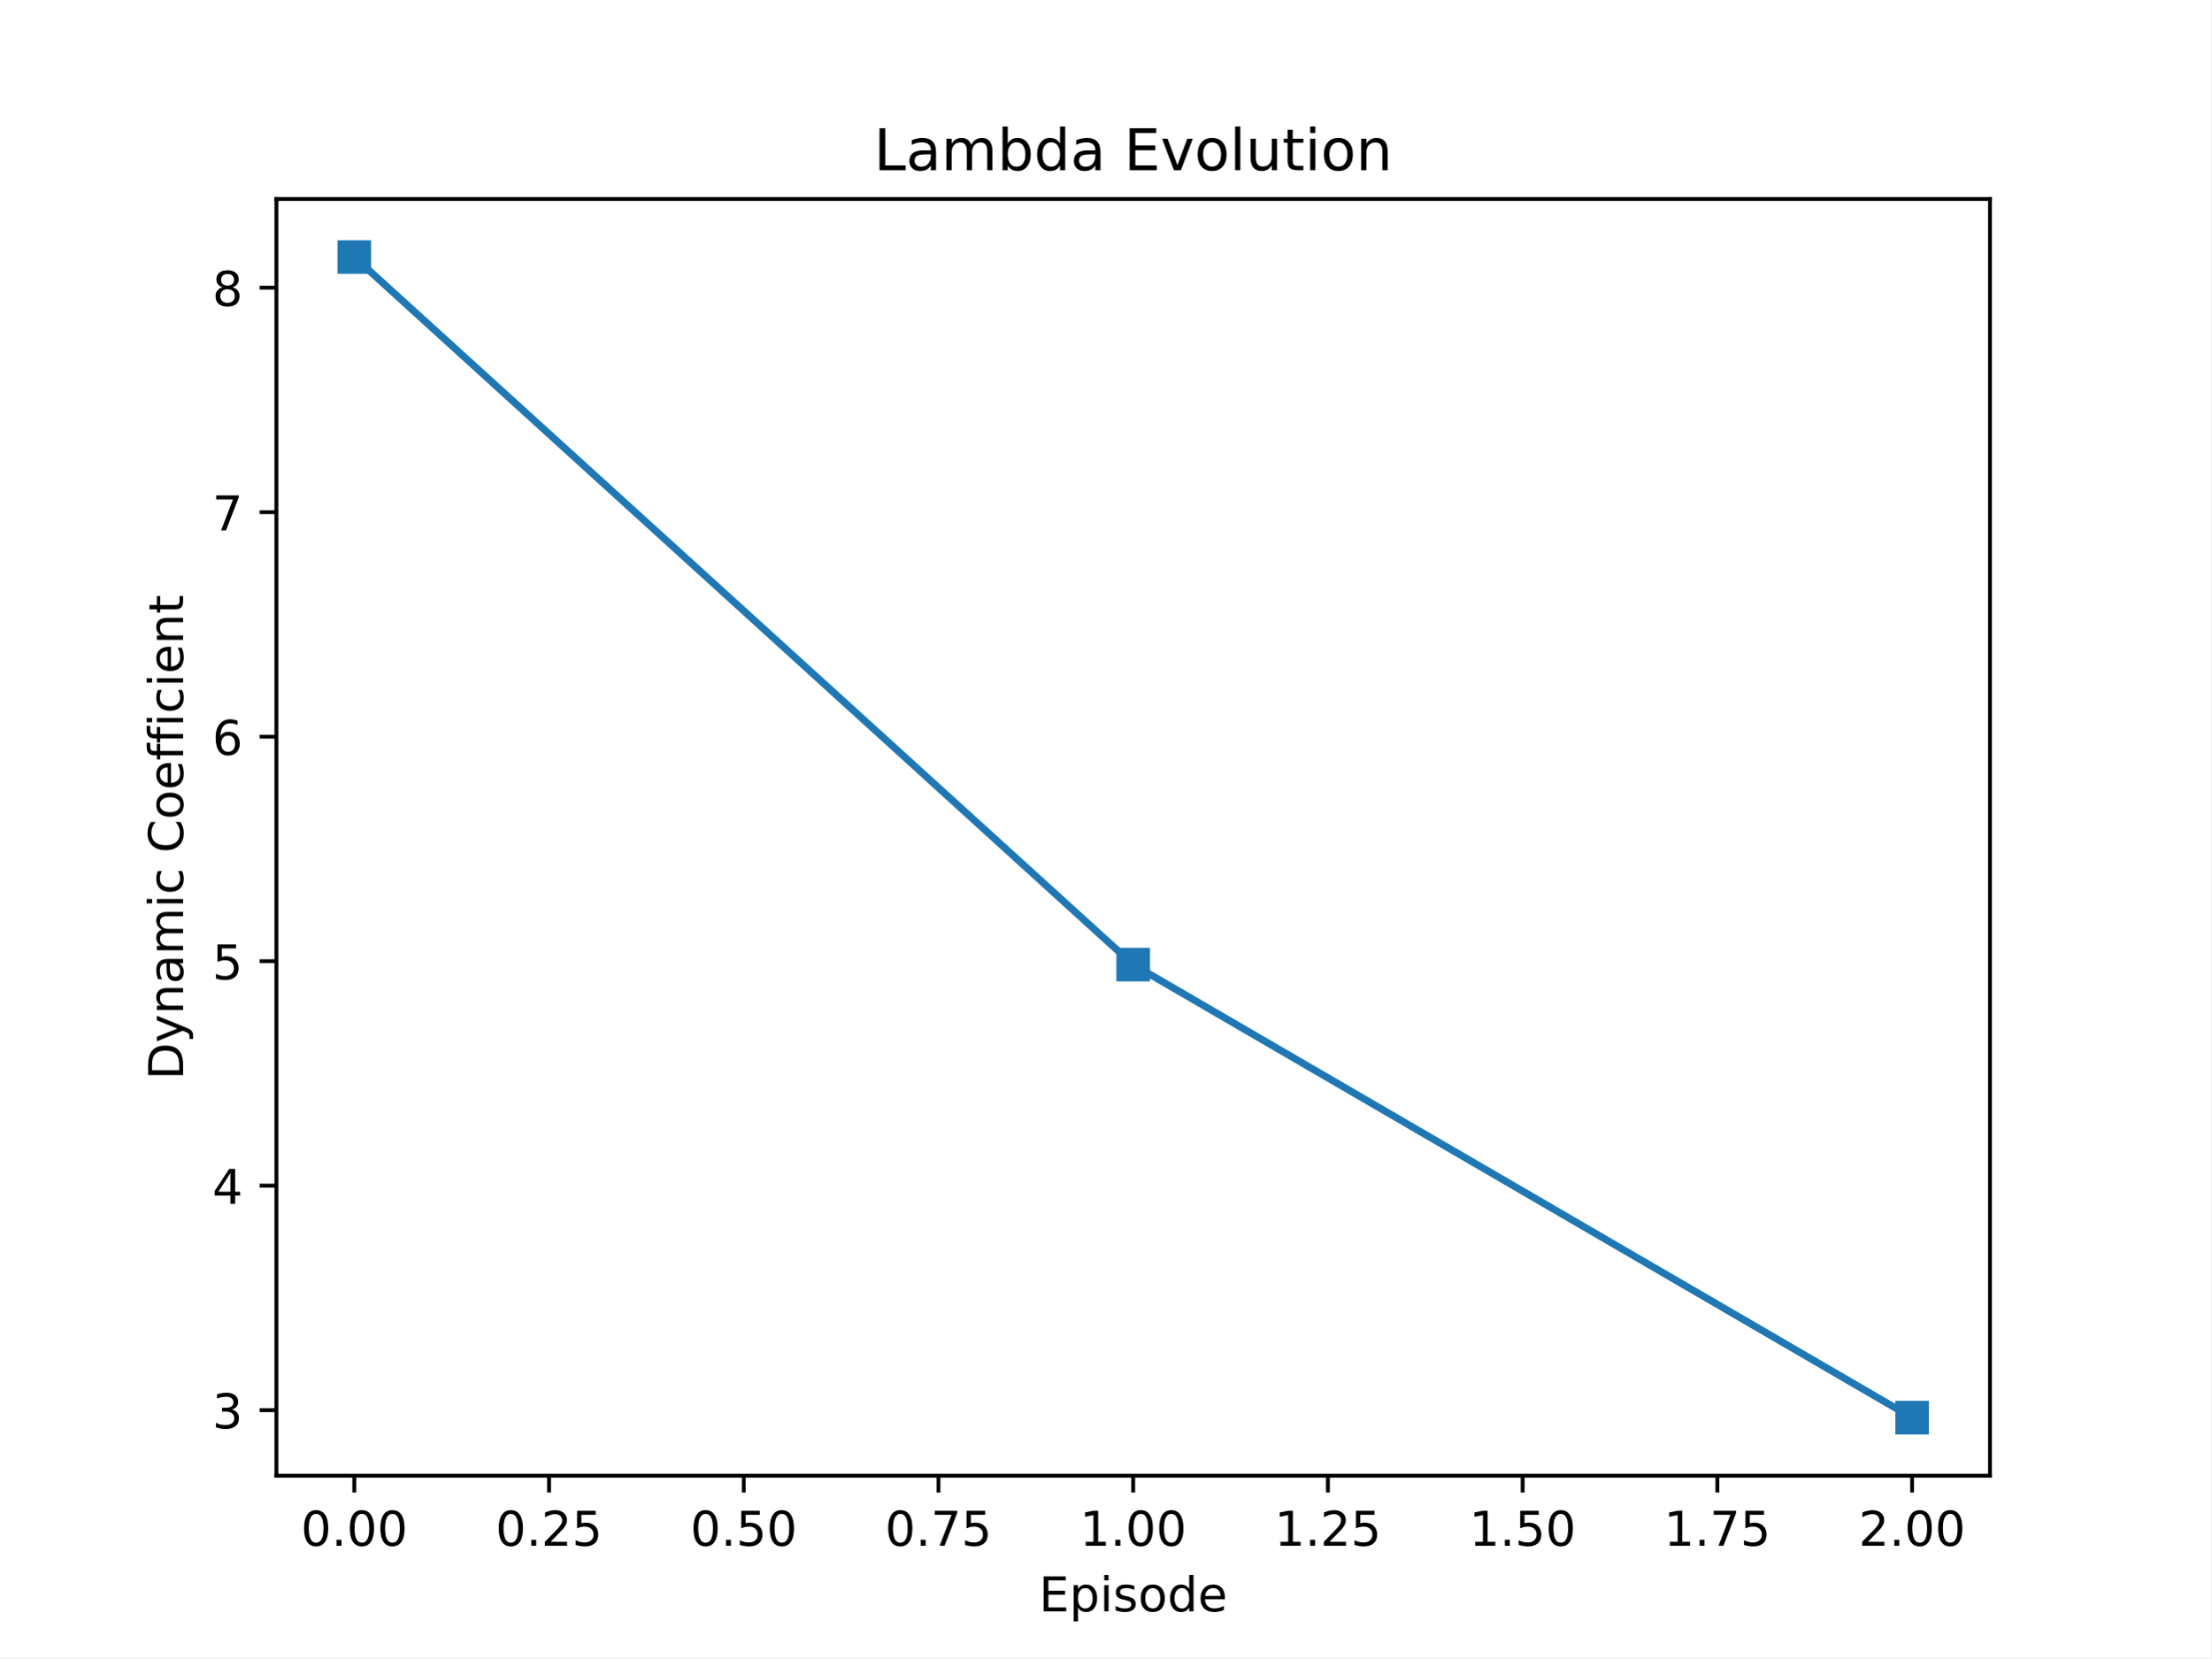
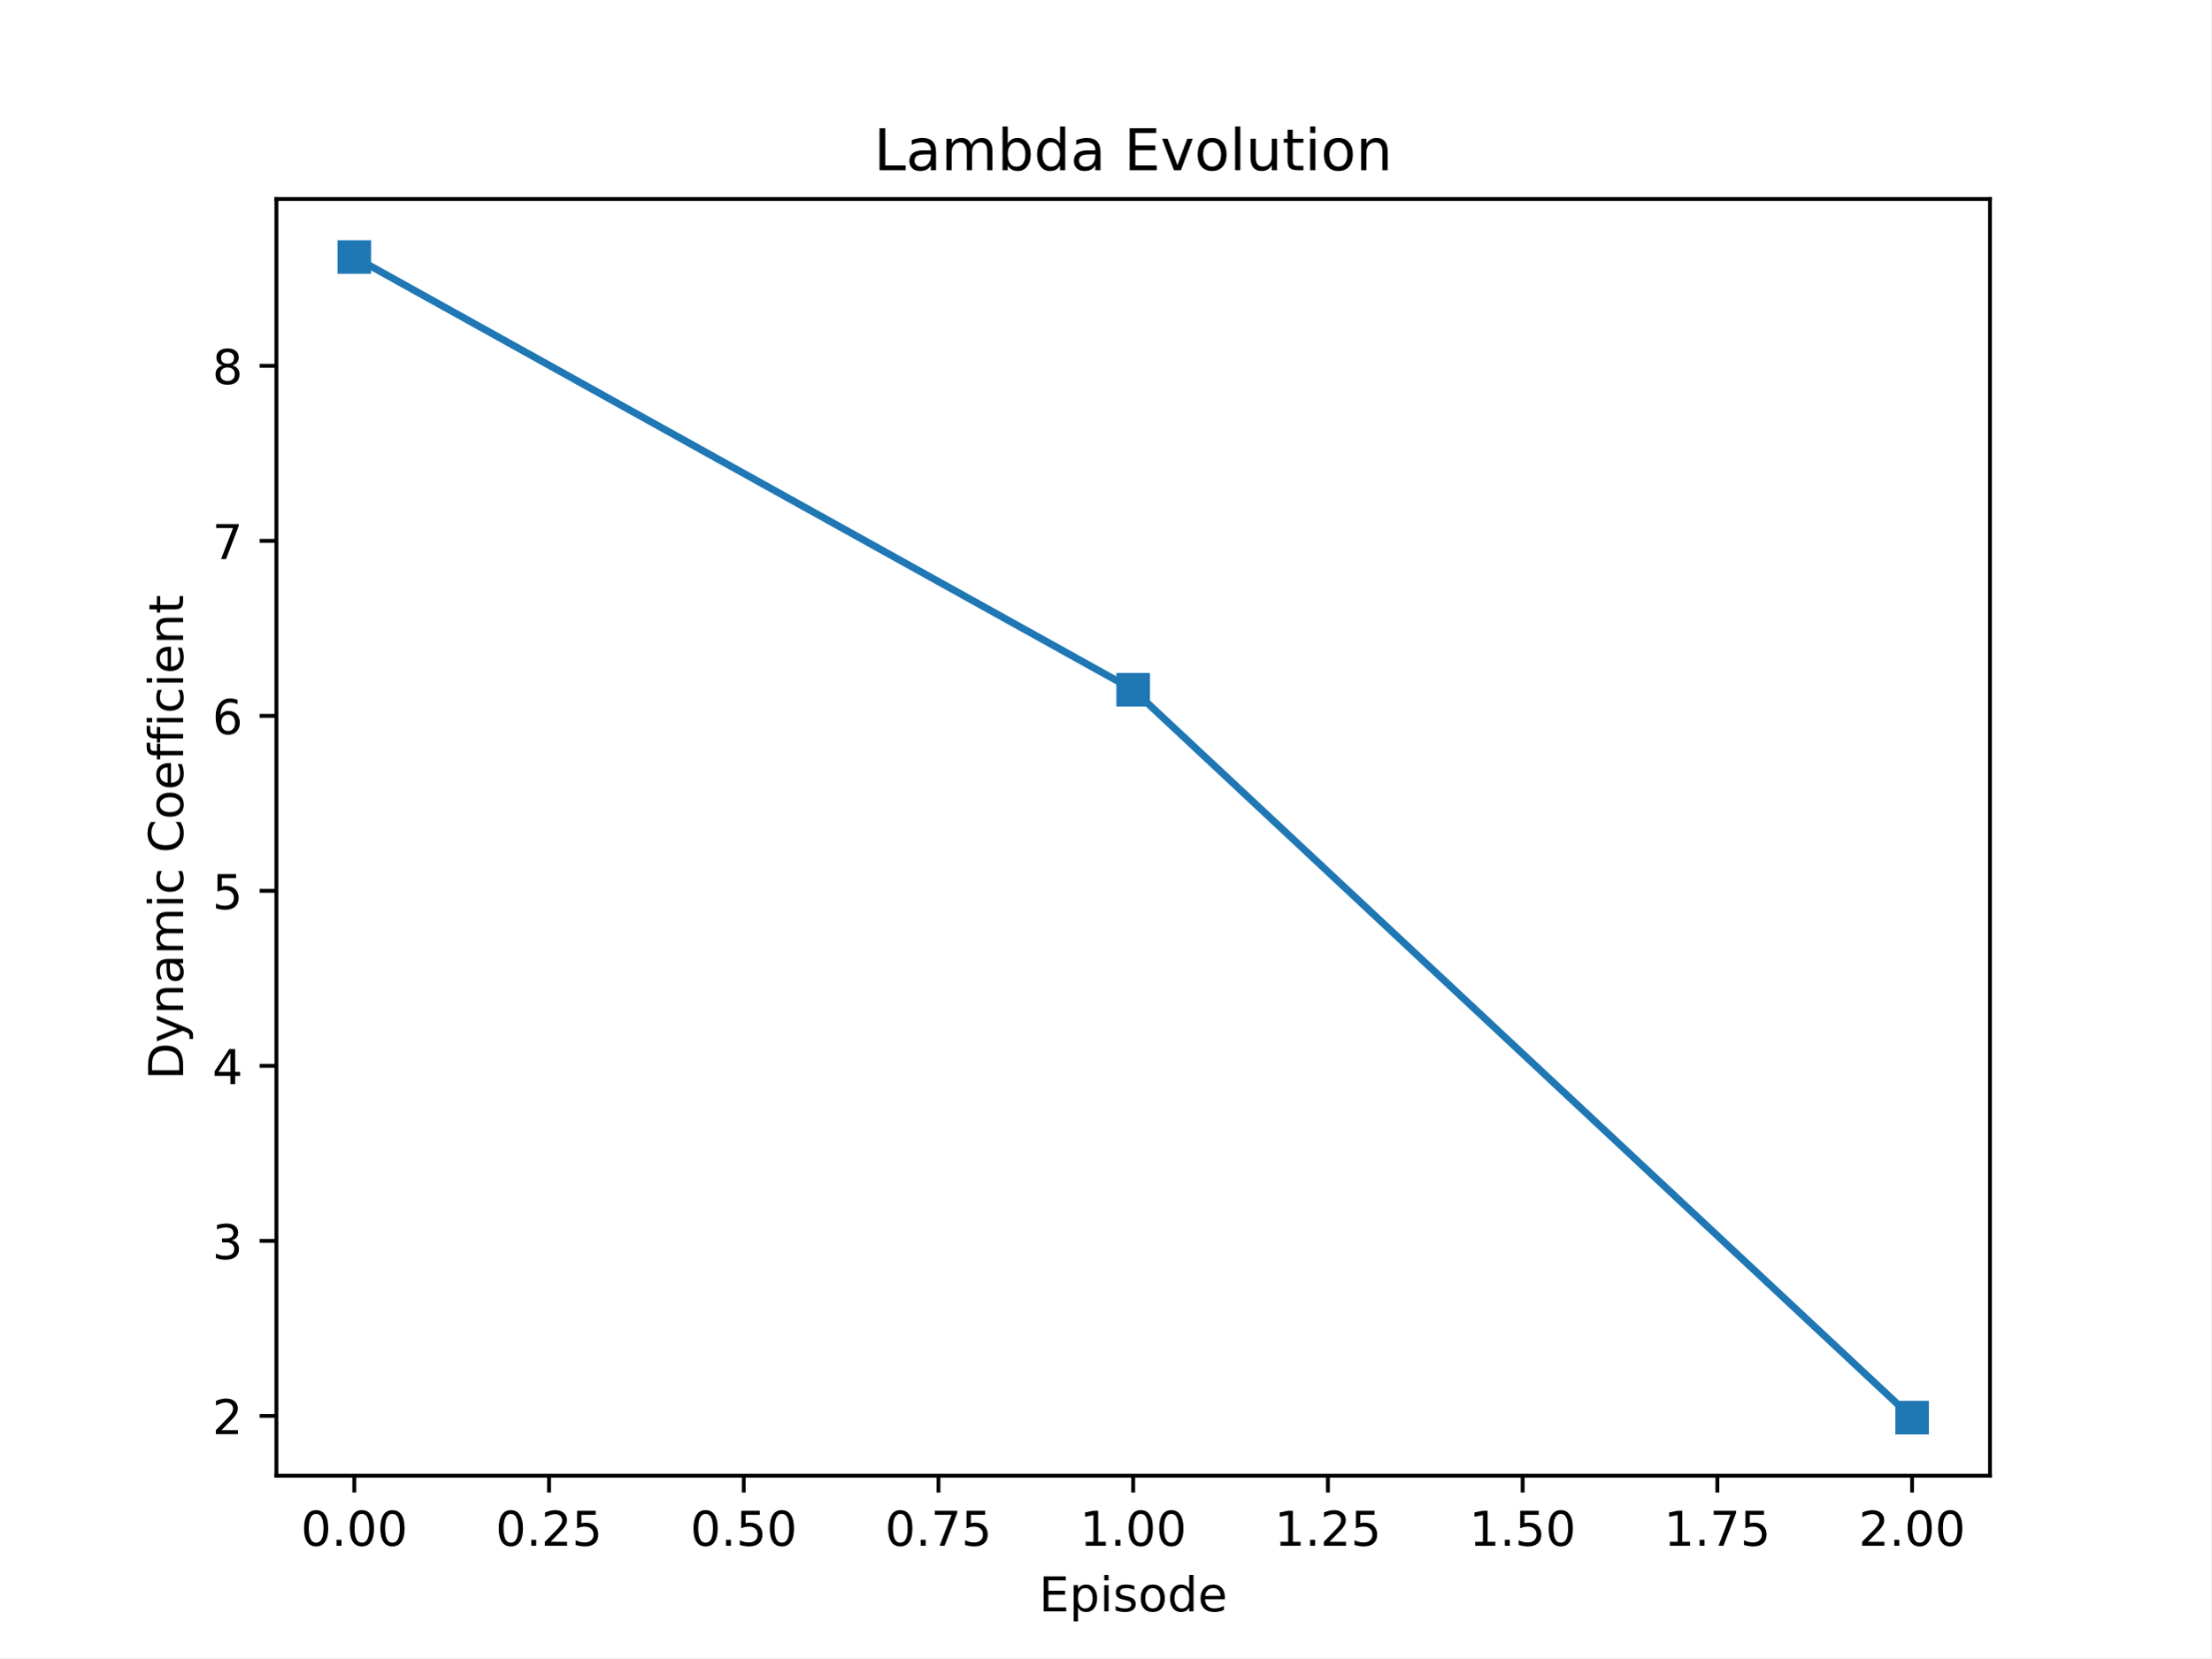
<svg xmlns="http://www.w3.org/2000/svg" xmlns:xlink="http://www.w3.org/1999/xlink" width="460.8pt" height="345.6pt" viewBox="0 0 460.8 345.6" version="1.1">
  <defs>
    <style type="text/css">*{stroke-linejoin: round; stroke-linecap: butt}</style>
  </defs>
  <g id="figure_1">
    <g id="patch_1">
      <path d="M 0 345.6  L 460.8 345.6  L 460.8 0  L 0 0  z " style="fill: #ffffff" />
    </g>
    <g id="axes_1">
      <g id="patch_2">
        <path d="M 57.6 307.584  L 414.72 307.584  L 414.72 41.472  L 57.6 41.472  z " style="fill: #ffffff" />
      </g>
      <g id="matplotlib.axis_1">
        <g id="xtick_1">
          <g id="line2d_1">
            <defs>
-               <path id="m625e3a9ec6" d="M 0 0  L 0 3.5  " style="stroke: #000000; stroke-width: 0.8" />
+               <path id="mb22753af07" d="M 0 0  L 0 3.5  " style="stroke: #000000; stroke-width: 0.8" />
            </defs>
            <g>
-               <use xlink:href="#m625e3a9ec6" x="73.833" y="307.584" style="stroke: #000000; stroke-width: 0.8" />
+               <use xlink:href="#mb22753af07" x="73.833" y="307.584" style="stroke: #000000; stroke-width: 0.8" />
            </g>
          </g>
          <g id="text_1">
            <g transform="translate(62.69991 322.1824) scale(0.1 -0.1)">
              <defs>
                <path id="DejaVuSans-30" d="M 2034 4250  Q 1547 4250 1301 3770  Q 1056 3291 1056 2328  Q 1056 1369 1301 889  Q 1547 409 2034 409  Q 2525 409 2770 889  Q 3016 1369 3016 2328  Q 3016 3291 2770 3770  Q 2525 4250 2034 4250  z M 2034 4750  Q 2819 4750 3233 4129  Q 3647 3509 3647 2328  Q 3647 1150 3233 529  Q 2819 -91 2034 -91  Q 1250 -91 836 529  Q 422 1150 422 2328  Q 422 3509 836 4129  Q 1250 4750 2034 4750  z " transform="scale(0.015625)" />
                <path id="DejaVuSans-2e" d="M 684 794  L 1344 794  L 1344 0  L 684 0  L 684 794  z " transform="scale(0.015625)" />
              </defs>
              <use xlink:href="#DejaVuSans-30" />
              <use xlink:href="#DejaVuSans-2e" x="63.623" />
              <use xlink:href="#DejaVuSans-30" x="95.41" />
              <use xlink:href="#DejaVuSans-30" x="159.033" />
            </g>
          </g>
        </g>
        <g id="xtick_2">
          <g id="line2d_2">
            <g>
-               <use xlink:href="#m625e3a9ec6" x="114.415" y="307.584" style="stroke: #000000; stroke-width: 0.8" />
+               <use xlink:href="#mb22753af07" x="114.415" y="307.584" style="stroke: #000000; stroke-width: 0.8" />
            </g>
          </g>
          <g id="text_2">
            <g transform="translate(103.2817 322.1824) scale(0.1 -0.1)">
              <defs>
                <path id="DejaVuSans-32" d="M 1228 531  L 3431 531  L 3431 0  L 469 0  L 469 531  Q 828 903 1448 1529  Q 2069 2156 2228 2338  Q 2531 2678 2651 2914  Q 2772 3150 2772 3378  Q 2772 3750 2511 3984  Q 2250 4219 1831 4219  Q 1534 4219 1204 4116  Q 875 4013 500 3803  L 500 4441  Q 881 4594 1212 4672  Q 1544 4750 1819 4750  Q 2544 4750 2975 4387  Q 3406 4025 3406 3419  Q 3406 3131 3298 2873  Q 3191 2616 2906 2266  Q 2828 2175 2409 1742  Q 1991 1309 1228 531  z " transform="scale(0.015625)" />
                <path id="DejaVuSans-35" d="M 691 4666  L 3169 4666  L 3169 4134  L 1269 4134  L 1269 2991  Q 1406 3038 1543 3061  Q 1681 3084 1819 3084  Q 2600 3084 3056 2656  Q 3513 2228 3513 1497  Q 3513 744 3044 326  Q 2575 -91 1722 -91  Q 1428 -91 1123 -41  Q 819 9 494 109  L 494 744  Q 775 591 1075 516  Q 1375 441 1709 441  Q 2250 441 2565 725  Q 2881 1009 2881 1497  Q 2881 1984 2565 2268  Q 2250 2553 1709 2553  Q 1456 2553 1204 2497  Q 953 2441 691 2322  L 691 4666  z " transform="scale(0.015625)" />
              </defs>
              <use xlink:href="#DejaVuSans-30" />
              <use xlink:href="#DejaVuSans-2e" x="63.623" />
              <use xlink:href="#DejaVuSans-32" x="95.41" />
              <use xlink:href="#DejaVuSans-35" x="159.033" />
            </g>
          </g>
        </g>
        <g id="xtick_3">
          <g id="line2d_3">
            <g>
-               <use xlink:href="#m625e3a9ec6" x="154.996" y="307.584" style="stroke: #000000; stroke-width: 0.8" />
+               <use xlink:href="#mb22753af07" x="154.996" y="307.584" style="stroke: #000000; stroke-width: 0.8" />
            </g>
          </g>
          <g id="text_3">
            <g transform="translate(143.8636 322.1824) scale(0.1 -0.1)">
              <use xlink:href="#DejaVuSans-30" />
              <use xlink:href="#DejaVuSans-2e" x="63.623" />
              <use xlink:href="#DejaVuSans-35" x="95.41" />
              <use xlink:href="#DejaVuSans-30" x="159.033" />
            </g>
          </g>
        </g>
        <g id="xtick_4">
          <g id="line2d_4">
            <g>
-               <use xlink:href="#m625e3a9ec6" x="195.578" y="307.584" style="stroke: #000000; stroke-width: 0.8" />
+               <use xlink:href="#mb22753af07" x="195.578" y="307.584" style="stroke: #000000; stroke-width: 0.8" />
            </g>
          </g>
          <g id="text_4">
            <g transform="translate(184.4454 322.1824) scale(0.1 -0.1)">
              <defs>
                <path id="DejaVuSans-37" d="M 525 4666  L 3525 4666  L 3525 4397  L 1831 0  L 1172 0  L 2766 4134  L 525 4134  L 525 4666  z " transform="scale(0.015625)" />
              </defs>
              <use xlink:href="#DejaVuSans-30" />
              <use xlink:href="#DejaVuSans-2e" x="63.623" />
              <use xlink:href="#DejaVuSans-37" x="95.41" />
              <use xlink:href="#DejaVuSans-35" x="159.033" />
            </g>
          </g>
        </g>
        <g id="xtick_5">
          <g id="line2d_5">
            <g>
-               <use xlink:href="#m625e3a9ec6" x="236.16" y="307.584" style="stroke: #000000; stroke-width: 0.8" />
+               <use xlink:href="#mb22753af07" x="236.16" y="307.584" style="stroke: #000000; stroke-width: 0.8" />
            </g>
          </g>
          <g id="text_5">
            <g transform="translate(225.0272 322.1824) scale(0.1 -0.1)">
              <defs>
                <path id="DejaVuSans-31" d="M 794 531  L 1825 531  L 1825 4091  L 703 3866  L 703 4441  L 1819 4666  L 2450 4666  L 2450 531  L 3481 531  L 3481 0  L 794 0  L 794 531  z " transform="scale(0.015625)" />
              </defs>
              <use xlink:href="#DejaVuSans-31" />
              <use xlink:href="#DejaVuSans-2e" x="63.623" />
              <use xlink:href="#DejaVuSans-30" x="95.41" />
              <use xlink:href="#DejaVuSans-30" x="159.033" />
            </g>
          </g>
        </g>
        <g id="xtick_6">
          <g id="line2d_6">
            <g>
-               <use xlink:href="#m625e3a9ec6" x="276.742" y="307.584" style="stroke: #000000; stroke-width: 0.8" />
+               <use xlink:href="#mb22753af07" x="276.742" y="307.584" style="stroke: #000000; stroke-width: 0.8" />
            </g>
          </g>
          <g id="text_6">
            <g transform="translate(265.609 322.1824) scale(0.1 -0.1)">
              <use xlink:href="#DejaVuSans-31" />
              <use xlink:href="#DejaVuSans-2e" x="63.623" />
              <use xlink:href="#DejaVuSans-32" x="95.41" />
              <use xlink:href="#DejaVuSans-35" x="159.033" />
            </g>
          </g>
        </g>
        <g id="xtick_7">
          <g id="line2d_7">
            <g>
-               <use xlink:href="#m625e3a9ec6" x="317.324" y="307.584" style="stroke: #000000; stroke-width: 0.8" />
+               <use xlink:href="#mb22753af07" x="317.324" y="307.584" style="stroke: #000000; stroke-width: 0.8" />
            </g>
          </g>
          <g id="text_7">
            <g transform="translate(306.1908 322.1824) scale(0.1 -0.1)">
              <use xlink:href="#DejaVuSans-31" />
              <use xlink:href="#DejaVuSans-2e" x="63.623" />
              <use xlink:href="#DejaVuSans-35" x="95.41" />
              <use xlink:href="#DejaVuSans-30" x="159.033" />
            </g>
          </g>
        </g>
        <g id="xtick_8">
          <g id="line2d_8">
            <g>
-               <use xlink:href="#m625e3a9ec6" x="357.905" y="307.584" style="stroke: #000000; stroke-width: 0.8" />
+               <use xlink:href="#mb22753af07" x="357.905" y="307.584" style="stroke: #000000; stroke-width: 0.8" />
            </g>
          </g>
          <g id="text_8">
            <g transform="translate(346.7726 322.1824) scale(0.1 -0.1)">
              <use xlink:href="#DejaVuSans-31" />
              <use xlink:href="#DejaVuSans-2e" x="63.623" />
              <use xlink:href="#DejaVuSans-37" x="95.41" />
              <use xlink:href="#DejaVuSans-35" x="159.033" />
            </g>
          </g>
        </g>
        <g id="xtick_9">
          <g id="line2d_9">
            <g>
-               <use xlink:href="#m625e3a9ec6" x="398.487" y="307.584" style="stroke: #000000; stroke-width: 0.8" />
+               <use xlink:href="#mb22753af07" x="398.487" y="307.584" style="stroke: #000000; stroke-width: 0.8" />
            </g>
          </g>
          <g id="text_9">
            <g transform="translate(387.3545 322.1824) scale(0.1 -0.1)">
              <use xlink:href="#DejaVuSans-32" />
              <use xlink:href="#DejaVuSans-2e" x="63.623" />
              <use xlink:href="#DejaVuSans-30" x="95.41" />
              <use xlink:href="#DejaVuSans-30" x="159.033" />
            </g>
          </g>
        </g>
        <g id="text_10">
          <g transform="translate(216.5225 335.8606) scale(0.1 -0.1)">
            <defs>
              <path id="DejaVuSans-45" d="M 628 4666  L 3578 4666  L 3578 4134  L 1259 4134  L 1259 2753  L 3481 2753  L 3481 2222  L 1259 2222  L 1259 531  L 3634 531  L 3634 0  L 628 0  L 628 4666  z " transform="scale(0.015625)" />
              <path id="DejaVuSans-70" d="M 1159 525  L 1159 -1331  L 581 -1331  L 581 3500  L 1159 3500  L 1159 2969  Q 1341 3281 1617 3432  Q 1894 3584 2278 3584  Q 2916 3584 3314 3078  Q 3713 2572 3713 1747  Q 3713 922 3314 415  Q 2916 -91 2278 -91  Q 1894 -91 1617 61  Q 1341 213 1159 525  z M 3116 1747  Q 3116 2381 2855 2742  Q 2594 3103 2138 3103  Q 1681 3103 1420 2742  Q 1159 2381 1159 1747  Q 1159 1113 1420 752  Q 1681 391 2138 391  Q 2594 391 2855 752  Q 3116 1113 3116 1747  z " transform="scale(0.015625)" />
              <path id="DejaVuSans-69" d="M 603 3500  L 1178 3500  L 1178 0  L 603 0  L 603 3500  z M 603 4863  L 1178 4863  L 1178 4134  L 603 4134  L 603 4863  z " transform="scale(0.015625)" />
              <path id="DejaVuSans-73" d="M 2834 3397  L 2834 2853  Q 2591 2978 2328 3040  Q 2066 3103 1784 3103  Q 1356 3103 1142 2972  Q 928 2841 928 2578  Q 928 2378 1081 2264  Q 1234 2150 1697 2047  L 1894 2003  Q 2506 1872 2764 1633  Q 3022 1394 3022 966  Q 3022 478 2636 193  Q 2250 -91 1575 -91  Q 1294 -91 989 -36  Q 684 19 347 128  L 347 722  Q 666 556 975 473  Q 1284 391 1588 391  Q 1994 391 2212 530  Q 2431 669 2431 922  Q 2431 1156 2273 1281  Q 2116 1406 1581 1522  L 1381 1569  Q 847 1681 609 1914  Q 372 2147 372 2553  Q 372 3047 722 3315  Q 1072 3584 1716 3584  Q 2034 3584 2315 3537  Q 2597 3491 2834 3397  z " transform="scale(0.015625)" />
              <path id="DejaVuSans-6f" d="M 1959 3097  Q 1497 3097 1228 2736  Q 959 2375 959 1747  Q 959 1119 1226 758  Q 1494 397 1959 397  Q 2419 397 2687 759  Q 2956 1122 2956 1747  Q 2956 2369 2687 2733  Q 2419 3097 1959 3097  z M 1959 3584  Q 2709 3584 3137 3096  Q 3566 2609 3566 1747  Q 3566 888 3137 398  Q 2709 -91 1959 -91  Q 1206 -91 779 398  Q 353 888 353 1747  Q 353 2609 779 3096  Q 1206 3584 1959 3584  z " transform="scale(0.015625)" />
              <path id="DejaVuSans-64" d="M 2906 2969  L 2906 4863  L 3481 4863  L 3481 0  L 2906 0  L 2906 525  Q 2725 213 2448 61  Q 2172 -91 1784 -91  Q 1150 -91 751 415  Q 353 922 353 1747  Q 353 2572 751 3078  Q 1150 3584 1784 3584  Q 2172 3584 2448 3432  Q 2725 3281 2906 2969  z M 947 1747  Q 947 1113 1208 752  Q 1469 391 1925 391  Q 2381 391 2643 752  Q 2906 1113 2906 1747  Q 2906 2381 2643 2742  Q 2381 3103 1925 3103  Q 1469 3103 1208 2742  Q 947 2381 947 1747  z " transform="scale(0.015625)" />
              <path id="DejaVuSans-65" d="M 3597 1894  L 3597 1613  L 953 1613  Q 991 1019 1311 708  Q 1631 397 2203 397  Q 2534 397 2845 478  Q 3156 559 3463 722  L 3463 178  Q 3153 47 2828 -22  Q 2503 -91 2169 -91  Q 1331 -91 842 396  Q 353 884 353 1716  Q 353 2575 817 3079  Q 1281 3584 2069 3584  Q 2775 3584 3186 3129  Q 3597 2675 3597 1894  z M 3022 2063  Q 3016 2534 2758 2815  Q 2500 3097 2075 3097  Q 1594 3097 1305 2825  Q 1016 2553 972 2059  L 3022 2063  z " transform="scale(0.015625)" />
            </defs>
            <use xlink:href="#DejaVuSans-45" />
            <use xlink:href="#DejaVuSans-70" x="63.184" />
            <use xlink:href="#DejaVuSans-69" x="126.66" />
            <use xlink:href="#DejaVuSans-73" x="154.443" />
            <use xlink:href="#DejaVuSans-6f" x="206.543" />
            <use xlink:href="#DejaVuSans-64" x="267.725" />
            <use xlink:href="#DejaVuSans-65" x="331.201" />
          </g>
        </g>
      </g>
      <g id="matplotlib.axis_2">
        <g id="ytick_1">
          <g id="line2d_10">
            <defs>
-               <path id="m3131da1046" d="M 0 0  L -3.5 0  " style="stroke: #000000; stroke-width: 0.8" />
+               <path id="m65849648dd" d="M 0 0  L -3.5 0  " style="stroke: #000000; stroke-width: 0.8" />
            </defs>
            <g>
-               <use xlink:href="#m3131da1046" x="57.6" y="293.918" style="stroke: #000000; stroke-width: 0.8" />
+               <use xlink:href="#m65849648dd" x="57.6" y="295.12" style="stroke: #000000; stroke-width: 0.8" />
            </g>
          </g>
          <g id="text_11">
-             <g transform="translate(44.2375 297.7173) scale(0.1 -0.1)">
-               <defs>
-                 <path id="DejaVuSans-33" d="M 2597 2516  Q 3050 2419 3304 2112  Q 3559 1806 3559 1356  Q 3559 666 3084 287  Q 2609 -91 1734 -91  Q 1441 -91 1130 -33  Q 819 25 488 141  L 488 750  Q 750 597 1062 519  Q 1375 441 1716 441  Q 2309 441 2620 675  Q 2931 909 2931 1356  Q 2931 1769 2642 2001  Q 2353 2234 1838 2234  L 1294 2234  L 1294 2753  L 1863 2753  Q 2328 2753 2575 2939  Q 2822 3125 2822 3475  Q 2822 3834 2567 4026  Q 2313 4219 1838 4219  Q 1578 4219 1281 4162  Q 984 4106 628 3988  L 628 4550  Q 988 4650 1302 4700  Q 1616 4750 1894 4750  Q 2613 4750 3031 4423  Q 3450 4097 3450 3541  Q 3450 3153 3228 2886  Q 3006 2619 2597 2516  z " transform="scale(0.015625)" />
-               </defs>
-               <use xlink:href="#DejaVuSans-33" />
+             <g transform="translate(44.2375 298.9195) scale(0.1 -0.1)">
+               <use xlink:href="#DejaVuSans-32" />
            </g>
          </g>
        </g>
        <g id="ytick_2">
          <g id="line2d_11">
            <g>
-               <use xlink:href="#m3131da1046" x="57.6" y="247.125" style="stroke: #000000; stroke-width: 0.8" />
+               <use xlink:href="#m65849648dd" x="57.6" y="258.641" style="stroke: #000000; stroke-width: 0.8" />
            </g>
          </g>
          <g id="text_12">
-             <g transform="translate(44.2375 250.9246) scale(0.1 -0.1)">
-               <defs>
-                 <path id="DejaVuSans-34" d="M 2419 4116  L 825 1625  L 2419 1625  L 2419 4116  z M 2253 4666  L 3047 4666  L 3047 1625  L 3713 1625  L 3713 1100  L 3047 1100  L 3047 0  L 2419 0  L 2419 1100  L 313 1100  L 313 1709  L 2253 4666  z " transform="scale(0.015625)" />
-               </defs>
-               <use xlink:href="#DejaVuSans-34" />
+             <g transform="translate(44.2375 262.4399) scale(0.1 -0.1)">
+               <defs>
+                 <path id="DejaVuSans-33" d="M 2597 2516  Q 3050 2419 3304 2112  Q 3559 1806 3559 1356  Q 3559 666 3084 287  Q 2609 -91 1734 -91  Q 1441 -91 1130 -33  Q 819 25 488 141  L 488 750  Q 750 597 1062 519  Q 1375 441 1716 441  Q 2309 441 2620 675  Q 2931 909 2931 1356  Q 2931 1769 2642 2001  Q 2353 2234 1838 2234  L 1294 2234  L 1294 2753  L 1863 2753  Q 2328 2753 2575 2939  Q 2822 3125 2822 3475  Q 2822 3834 2567 4026  Q 2313 4219 1838 4219  Q 1578 4219 1281 4162  Q 984 4106 628 3988  L 628 4550  Q 988 4650 1302 4700  Q 1616 4750 1894 4750  Q 2613 4750 3031 4423  Q 3450 4097 3450 3541  Q 3450 3153 3228 2886  Q 3006 2619 2597 2516  z " transform="scale(0.015625)" />
+               </defs>
+               <use xlink:href="#DejaVuSans-33" />
            </g>
          </g>
        </g>
        <g id="ytick_3">
          <g id="line2d_12">
            <g>
-               <use xlink:href="#m3131da1046" x="57.6" y="200.333" style="stroke: #000000; stroke-width: 0.8" />
+               <use xlink:href="#m65849648dd" x="57.6" y="222.161" style="stroke: #000000; stroke-width: 0.8" />
            </g>
          </g>
          <g id="text_13">
-             <g transform="translate(44.2375 204.1319) scale(0.1 -0.1)">
-               <use xlink:href="#DejaVuSans-35" />
+             <g transform="translate(44.2375 225.9603) scale(0.1 -0.1)">
+               <defs>
+                 <path id="DejaVuSans-34" d="M 2419 4116  L 825 1625  L 2419 1625  L 2419 4116  z M 2253 4666  L 3047 4666  L 3047 1625  L 3713 1625  L 3713 1100  L 3047 1100  L 3047 0  L 2419 0  L 2419 1100  L 313 1100  L 313 1709  L 2253 4666  z " transform="scale(0.015625)" />
+               </defs>
+               <use xlink:href="#DejaVuSans-34" />
            </g>
          </g>
        </g>
        <g id="ytick_4">
          <g id="line2d_13">
            <g>
-               <use xlink:href="#m3131da1046" x="57.6" y="153.54" style="stroke: #000000; stroke-width: 0.8" />
+               <use xlink:href="#m65849648dd" x="57.6" y="185.682" style="stroke: #000000; stroke-width: 0.8" />
            </g>
          </g>
          <g id="text_14">
-             <g transform="translate(44.2375 157.3392) scale(0.1 -0.1)">
-               <defs>
-                 <path id="DejaVuSans-36" d="M 2113 2584  Q 1688 2584 1439 2293  Q 1191 2003 1191 1497  Q 1191 994 1439 701  Q 1688 409 2113 409  Q 2538 409 2786 701  Q 3034 994 3034 1497  Q 3034 2003 2786 2293  Q 2538 2584 2113 2584  z M 3366 4563  L 3366 3988  Q 3128 4100 2886 4159  Q 2644 4219 2406 4219  Q 1781 4219 1451 3797  Q 1122 3375 1075 2522  Q 1259 2794 1537 2939  Q 1816 3084 2150 3084  Q 2853 3084 3261 2657  Q 3669 2231 3669 1497  Q 3669 778 3244 343  Q 2819 -91 2113 -91  Q 1303 -91 875 529  Q 447 1150 447 2328  Q 447 3434 972 4092  Q 1497 4750 2381 4750  Q 2619 4750 2861 4703  Q 3103 4656 3366 4563  z " transform="scale(0.015625)" />
-               </defs>
-               <use xlink:href="#DejaVuSans-36" />
+             <g transform="translate(44.2375 189.4808) scale(0.1 -0.1)">
+               <use xlink:href="#DejaVuSans-35" />
            </g>
          </g>
        </g>
        <g id="ytick_5">
          <g id="line2d_14">
            <g>
-               <use xlink:href="#m3131da1046" x="57.6" y="106.747" style="stroke: #000000; stroke-width: 0.8" />
+               <use xlink:href="#m65849648dd" x="57.6" y="149.202" style="stroke: #000000; stroke-width: 0.8" />
            </g>
          </g>
          <g id="text_15">
-             <g transform="translate(44.2375 110.5465) scale(0.1 -0.1)">
-               <use xlink:href="#DejaVuSans-37" />
+             <g transform="translate(44.2375 153.0012) scale(0.1 -0.1)">
+               <defs>
+                 <path id="DejaVuSans-36" d="M 2113 2584  Q 1688 2584 1439 2293  Q 1191 2003 1191 1497  Q 1191 994 1439 701  Q 1688 409 2113 409  Q 2538 409 2786 701  Q 3034 994 3034 1497  Q 3034 2003 2786 2293  Q 2538 2584 2113 2584  z M 3366 4563  L 3366 3988  Q 3128 4100 2886 4159  Q 2644 4219 2406 4219  Q 1781 4219 1451 3797  Q 1122 3375 1075 2522  Q 1259 2794 1537 2939  Q 1816 3084 2150 3084  Q 2853 3084 3261 2657  Q 3669 2231 3669 1497  Q 3669 778 3244 343  Q 2819 -91 2113 -91  Q 1303 -91 875 529  Q 447 1150 447 2328  Q 447 3434 972 4092  Q 1497 4750 2381 4750  Q 2619 4750 2861 4703  Q 3103 4656 3366 4563  z " transform="scale(0.015625)" />
+               </defs>
+               <use xlink:href="#DejaVuSans-36" />
            </g>
          </g>
        </g>
        <g id="ytick_6">
          <g id="line2d_15">
            <g>
-               <use xlink:href="#m3131da1046" x="57.6" y="59.955" style="stroke: #000000; stroke-width: 0.8" />
+               <use xlink:href="#m65849648dd" x="57.6" y="112.722" style="stroke: #000000; stroke-width: 0.8" />
            </g>
          </g>
          <g id="text_16">
-             <g transform="translate(44.2375 63.75387) scale(0.1 -0.1)">
+             <g transform="translate(44.2375 116.5216) scale(0.1 -0.1)">
+               <use xlink:href="#DejaVuSans-37" />
+             </g>
+           </g>
+         </g>
+         <g id="ytick_7">
+           <g id="line2d_16">
+             <g>
+               <use xlink:href="#m65849648dd" x="57.6" y="76.243" style="stroke: #000000; stroke-width: 0.8" />
+             </g>
+           </g>
+           <g id="text_17">
+             <g transform="translate(44.2375 80.04207) scale(0.1 -0.1)">
              <defs>
                <path id="DejaVuSans-38" d="M 2034 2216  Q 1584 2216 1326 1975  Q 1069 1734 1069 1313  Q 1069 891 1326 650  Q 1584 409 2034 409  Q 2484 409 2743 651  Q 3003 894 3003 1313  Q 3003 1734 2745 1975  Q 2488 2216 2034 2216  z M 1403 2484  Q 997 2584 770 2862  Q 544 3141 544 3541  Q 544 4100 942 4425  Q 1341 4750 2034 4750  Q 2731 4750 3128 4425  Q 3525 4100 3525 3541  Q 3525 3141 3298 2862  Q 3072 2584 2669 2484  Q 3125 2378 3379 2068  Q 3634 1759 3634 1313  Q 3634 634 3220 271  Q 2806 -91 2034 -91  Q 1263 -91 848 271  Q 434 634 434 1313  Q 434 1759 690 2068  Q 947 2378 1403 2484  z M 1172 3481  Q 1172 3119 1398 2916  Q 1625 2713 2034 2713  Q 2441 2713 2670 2916  Q 2900 3119 2900 3481  Q 2900 3844 2670 4047  Q 2441 4250 2034 4250  Q 1625 4250 1398 4047  Q 1172 3844 1172 3481  z " transform="scale(0.015625)" />
              </defs>
              <use xlink:href="#DejaVuSans-38" />
            </g>
          </g>
        </g>
-         <g id="text_17">
+         <g id="text_18">
          <g transform="translate(38.15781 225.0483) rotate(-90) scale(0.1 -0.1)">
            <defs>
              <path id="DejaVuSans-44" d="M 1259 4147  L 1259 519  L 2022 519  Q 2988 519 3436 956  Q 3884 1394 3884 2338  Q 3884 3275 3436 3711  Q 2988 4147 2022 4147  L 1259 4147  z M 628 4666  L 1925 4666  Q 3281 4666 3915 4102  Q 4550 3538 4550 2338  Q 4550 1131 3912 565  Q 3275 0 1925 0  L 628 0  L 628 4666  z " transform="scale(0.015625)" />
              <path id="DejaVuSans-79" d="M 2059 -325  Q 1816 -950 1584 -1140  Q 1353 -1331 966 -1331  L 506 -1331  L 506 -850  L 844 -850  Q 1081 -850 1212 -737  Q 1344 -625 1503 -206  L 1606 56  L 191 3500  L 800 3500  L 1894 763  L 2988 3500  L 3597 3500  L 2059 -325  z " transform="scale(0.015625)" />
              <path id="DejaVuSans-6e" d="M 3513 2113  L 3513 0  L 2938 0  L 2938 2094  Q 2938 2591 2744 2837  Q 2550 3084 2163 3084  Q 1697 3084 1428 2787  Q 1159 2491 1159 1978  L 1159 0  L 581 0  L 581 3500  L 1159 3500  L 1159 2956  Q 1366 3272 1645 3428  Q 1925 3584 2291 3584  Q 2894 3584 3203 3211  Q 3513 2838 3513 2113  z " transform="scale(0.015625)" />
              <path id="DejaVuSans-61" d="M 2194 1759  Q 1497 1759 1228 1600  Q 959 1441 959 1056  Q 959 750 1161 570  Q 1363 391 1709 391  Q 2188 391 2477 730  Q 2766 1069 2766 1631  L 2766 1759  L 2194 1759  z M 3341 1997  L 3341 0  L 2766 0  L 2766 531  Q 2569 213 2275 61  Q 1981 -91 1556 -91  Q 1019 -91 701 211  Q 384 513 384 1019  Q 384 1609 779 1909  Q 1175 2209 1959 2209  L 2766 2209  L 2766 2266  Q 2766 2663 2505 2880  Q 2244 3097 1772 3097  Q 1472 3097 1187 3025  Q 903 2953 641 2809  L 641 3341  Q 956 3463 1253 3523  Q 1550 3584 1831 3584  Q 2591 3584 2966 3190  Q 3341 2797 3341 1997  z " transform="scale(0.015625)" />
              <path id="DejaVuSans-6d" d="M 3328 2828  Q 3544 3216 3844 3400  Q 4144 3584 4550 3584  Q 5097 3584 5394 3201  Q 5691 2819 5691 2113  L 5691 0  L 5113 0  L 5113 2094  Q 5113 2597 4934 2840  Q 4756 3084 4391 3084  Q 3944 3084 3684 2787  Q 3425 2491 3425 1978  L 3425 0  L 2847 0  L 2847 2094  Q 2847 2600 2669 2842  Q 2491 3084 2119 3084  Q 1678 3084 1418 2786  Q 1159 2488 1159 1978  L 1159 0  L 581 0  L 581 3500  L 1159 3500  L 1159 2956  Q 1356 3278 1631 3431  Q 1906 3584 2284 3584  Q 2666 3584 2933 3390  Q 3200 3197 3328 2828  z " transform="scale(0.015625)" />
              <path id="DejaVuSans-63" d="M 3122 3366  L 3122 2828  Q 2878 2963 2633 3030  Q 2388 3097 2138 3097  Q 1578 3097 1268 2742  Q 959 2388 959 1747  Q 959 1106 1268 751  Q 1578 397 2138 397  Q 2388 397 2633 464  Q 2878 531 3122 666  L 3122 134  Q 2881 22 2623 -34  Q 2366 -91 2075 -91  Q 1284 -91 818 406  Q 353 903 353 1747  Q 353 2603 823 3093  Q 1294 3584 2113 3584  Q 2378 3584 2631 3529  Q 2884 3475 3122 3366  z " transform="scale(0.015625)" />
              <path id="DejaVuSans-20" transform="scale(0.015625)" />
              <path id="DejaVuSans-43" d="M 4122 4306  L 4122 3641  Q 3803 3938 3442 4084  Q 3081 4231 2675 4231  Q 1875 4231 1450 3742  Q 1025 3253 1025 2328  Q 1025 1406 1450 917  Q 1875 428 2675 428  Q 3081 428 3442 575  Q 3803 722 4122 1019  L 4122 359  Q 3791 134 3420 21  Q 3050 -91 2638 -91  Q 1578 -91 968 557  Q 359 1206 359 2328  Q 359 3453 968 4101  Q 1578 4750 2638 4750  Q 3056 4750 3426 4639  Q 3797 4528 4122 4306  z " transform="scale(0.015625)" />
              <path id="DejaVuSans-66" d="M 2375 4863  L 2375 4384  L 1825 4384  Q 1516 4384 1395 4259  Q 1275 4134 1275 3809  L 1275 3500  L 2222 3500  L 2222 3053  L 1275 3053  L 1275 0  L 697 0  L 697 3053  L 147 3053  L 147 3500  L 697 3500  L 697 3744  Q 697 4328 969 4595  Q 1241 4863 1831 4863  L 2375 4863  z " transform="scale(0.015625)" />
              <path id="DejaVuSans-74" d="M 1172 4494  L 1172 3500  L 2356 3500  L 2356 3053  L 1172 3053  L 1172 1153  Q 1172 725 1289 603  Q 1406 481 1766 481  L 2356 481  L 2356 0  L 1766 0  Q 1100 0 847 248  Q 594 497 594 1153  L 594 3053  L 172 3053  L 172 3500  L 594 3500  L 594 4494  L 1172 4494  z " transform="scale(0.015625)" />
            </defs>
            <use xlink:href="#DejaVuSans-44" />
            <use xlink:href="#DejaVuSans-79" x="77.002" />
            <use xlink:href="#DejaVuSans-6e" x="136.182" />
            <use xlink:href="#DejaVuSans-61" x="199.561" />
            <use xlink:href="#DejaVuSans-6d" x="260.84" />
            <use xlink:href="#DejaVuSans-69" x="358.252" />
            <use xlink:href="#DejaVuSans-63" x="386.035" />
            <use xlink:href="#DejaVuSans-20" x="441.016" />
            <use xlink:href="#DejaVuSans-43" x="472.803" />
            <use xlink:href="#DejaVuSans-6f" x="542.627" />
            <use xlink:href="#DejaVuSans-65" x="603.809" />
            <use xlink:href="#DejaVuSans-66" x="665.332" />
            <use xlink:href="#DejaVuSans-66" x="700.537" />
            <use xlink:href="#DejaVuSans-69" x="735.742" />
            <use xlink:href="#DejaVuSans-63" x="763.525" />
            <use xlink:href="#DejaVuSans-69" x="818.506" />
            <use xlink:href="#DejaVuSans-65" x="846.289" />
            <use xlink:href="#DejaVuSans-6e" x="907.812" />
            <use xlink:href="#DejaVuSans-74" x="971.191" />
          </g>
        </g>
      </g>
-       <g id="line2d_16">
-         <path d="M 73.833 53.568  L 236.16 201.054  L 398.487 295.488  " clip-path="url(#p451eec4bc9)" style="fill: none; stroke: #1f77b4; stroke-width: 1.5; stroke-linecap: square" />
+       <g id="line2d_17">
+         <path d="M 73.833 53.568  L 236.16 143.765  L 398.487 295.488  " clip-path="url(#p5b8a288924)" style="fill: none; stroke: #1f77b4; stroke-width: 1.5; stroke-linecap: square" />
        <defs>
-           <path id="m6f1a78590d" d="M -3 3  L 3 3  L 3 -3  L -3 -3  z " style="stroke: #1f77b4; stroke-linejoin: miter" />
+           <path id="mb04196f37b" d="M -3 3  L 3 3  L 3 -3  L -3 -3  z " style="stroke: #1f77b4; stroke-linejoin: miter" />
        </defs>
-         <g clip-path="url(#p451eec4bc9)">
-           <use xlink:href="#m6f1a78590d" x="73.833" y="53.568" style="fill: #1f77b4; stroke: #1f77b4; stroke-linejoin: miter" />
-           <use xlink:href="#m6f1a78590d" x="236.16" y="201.054" style="fill: #1f77b4; stroke: #1f77b4; stroke-linejoin: miter" />
-           <use xlink:href="#m6f1a78590d" x="398.487" y="295.488" style="fill: #1f77b4; stroke: #1f77b4; stroke-linejoin: miter" />
+         <g clip-path="url(#p5b8a288924)">
+           <use xlink:href="#mb04196f37b" x="73.833" y="53.568" style="fill: #1f77b4; stroke: #1f77b4; stroke-linejoin: miter" />
+           <use xlink:href="#mb04196f37b" x="236.16" y="143.765" style="fill: #1f77b4; stroke: #1f77b4; stroke-linejoin: miter" />
+           <use xlink:href="#mb04196f37b" x="398.487" y="295.488" style="fill: #1f77b4; stroke: #1f77b4; stroke-linejoin: miter" />
        </g>
      </g>
      <g id="patch_3">
        <path d="M 57.6 307.584  L 57.6 41.472  " style="fill: none; stroke: #000000; stroke-width: 0.8; stroke-linejoin: miter; stroke-linecap: square" />
      </g>
      <g id="patch_4">
        <path d="M 414.72 307.584  L 414.72 41.472  " style="fill: none; stroke: #000000; stroke-width: 0.8; stroke-linejoin: miter; stroke-linecap: square" />
      </g>
      <g id="patch_5">
        <path d="M 57.6 307.584  L 414.72 307.584  " style="fill: none; stroke: #000000; stroke-width: 0.8; stroke-linejoin: miter; stroke-linecap: square" />
      </g>
      <g id="patch_6">
        <path d="M 57.6 41.472  L 414.72 41.472  " style="fill: none; stroke: #000000; stroke-width: 0.8; stroke-linejoin: miter; stroke-linecap: square" />
      </g>
-       <g id="text_18">
+       <g id="text_19">
        <g transform="translate(182.1178 35.472) scale(0.12 -0.12)">
          <defs>
            <path id="DejaVuSans-4c" d="M 628 4666  L 1259 4666  L 1259 531  L 3531 531  L 3531 0  L 628 0  L 628 4666  z " transform="scale(0.015625)" />
            <path id="DejaVuSans-62" d="M 3116 1747  Q 3116 2381 2855 2742  Q 2594 3103 2138 3103  Q 1681 3103 1420 2742  Q 1159 2381 1159 1747  Q 1159 1113 1420 752  Q 1681 391 2138 391  Q 2594 391 2855 752  Q 3116 1113 3116 1747  z M 1159 2969  Q 1341 3281 1617 3432  Q 1894 3584 2278 3584  Q 2916 3584 3314 3078  Q 3713 2572 3713 1747  Q 3713 922 3314 415  Q 2916 -91 2278 -91  Q 1894 -91 1617 61  Q 1341 213 1159 525  L 1159 0  L 581 0  L 581 4863  L 1159 4863  L 1159 2969  z " transform="scale(0.015625)" />
            <path id="DejaVuSans-76" d="M 191 3500  L 800 3500  L 1894 563  L 2988 3500  L 3597 3500  L 2284 0  L 1503 0  L 191 3500  z " transform="scale(0.015625)" />
            <path id="DejaVuSans-6c" d="M 603 4863  L 1178 4863  L 1178 0  L 603 0  L 603 4863  z " transform="scale(0.015625)" />
            <path id="DejaVuSans-75" d="M 544 1381  L 544 3500  L 1119 3500  L 1119 1403  Q 1119 906 1312 657  Q 1506 409 1894 409  Q 2359 409 2629 706  Q 2900 1003 2900 1516  L 2900 3500  L 3475 3500  L 3475 0  L 2900 0  L 2900 538  Q 2691 219 2414 64  Q 2138 -91 1772 -91  Q 1169 -91 856 284  Q 544 659 544 1381  z M 1991 3584  L 1991 3584  z " transform="scale(0.015625)" />
          </defs>
          <use xlink:href="#DejaVuSans-4c" />
          <use xlink:href="#DejaVuSans-61" x="55.713" />
          <use xlink:href="#DejaVuSans-6d" x="116.992" />
          <use xlink:href="#DejaVuSans-62" x="214.404" />
          <use xlink:href="#DejaVuSans-64" x="277.881" />
          <use xlink:href="#DejaVuSans-61" x="341.357" />
          <use xlink:href="#DejaVuSans-20" x="402.637" />
          <use xlink:href="#DejaVuSans-45" x="434.424" />
          <use xlink:href="#DejaVuSans-76" x="497.607" />
          <use xlink:href="#DejaVuSans-6f" x="556.787" />
          <use xlink:href="#DejaVuSans-6c" x="617.969" />
          <use xlink:href="#DejaVuSans-75" x="645.752" />
          <use xlink:href="#DejaVuSans-74" x="709.131" />
          <use xlink:href="#DejaVuSans-69" x="748.34" />
          <use xlink:href="#DejaVuSans-6f" x="776.123" />
          <use xlink:href="#DejaVuSans-6e" x="837.305" />
        </g>
      </g>
    </g>
  </g>
  <defs>
-     <clipPath id="p451eec4bc9">
+     <clipPath id="p5b8a288924">
      <rect x="57.6" y="41.472" width="357.12" height="266.112" />
    </clipPath>
  </defs>
</svg>
